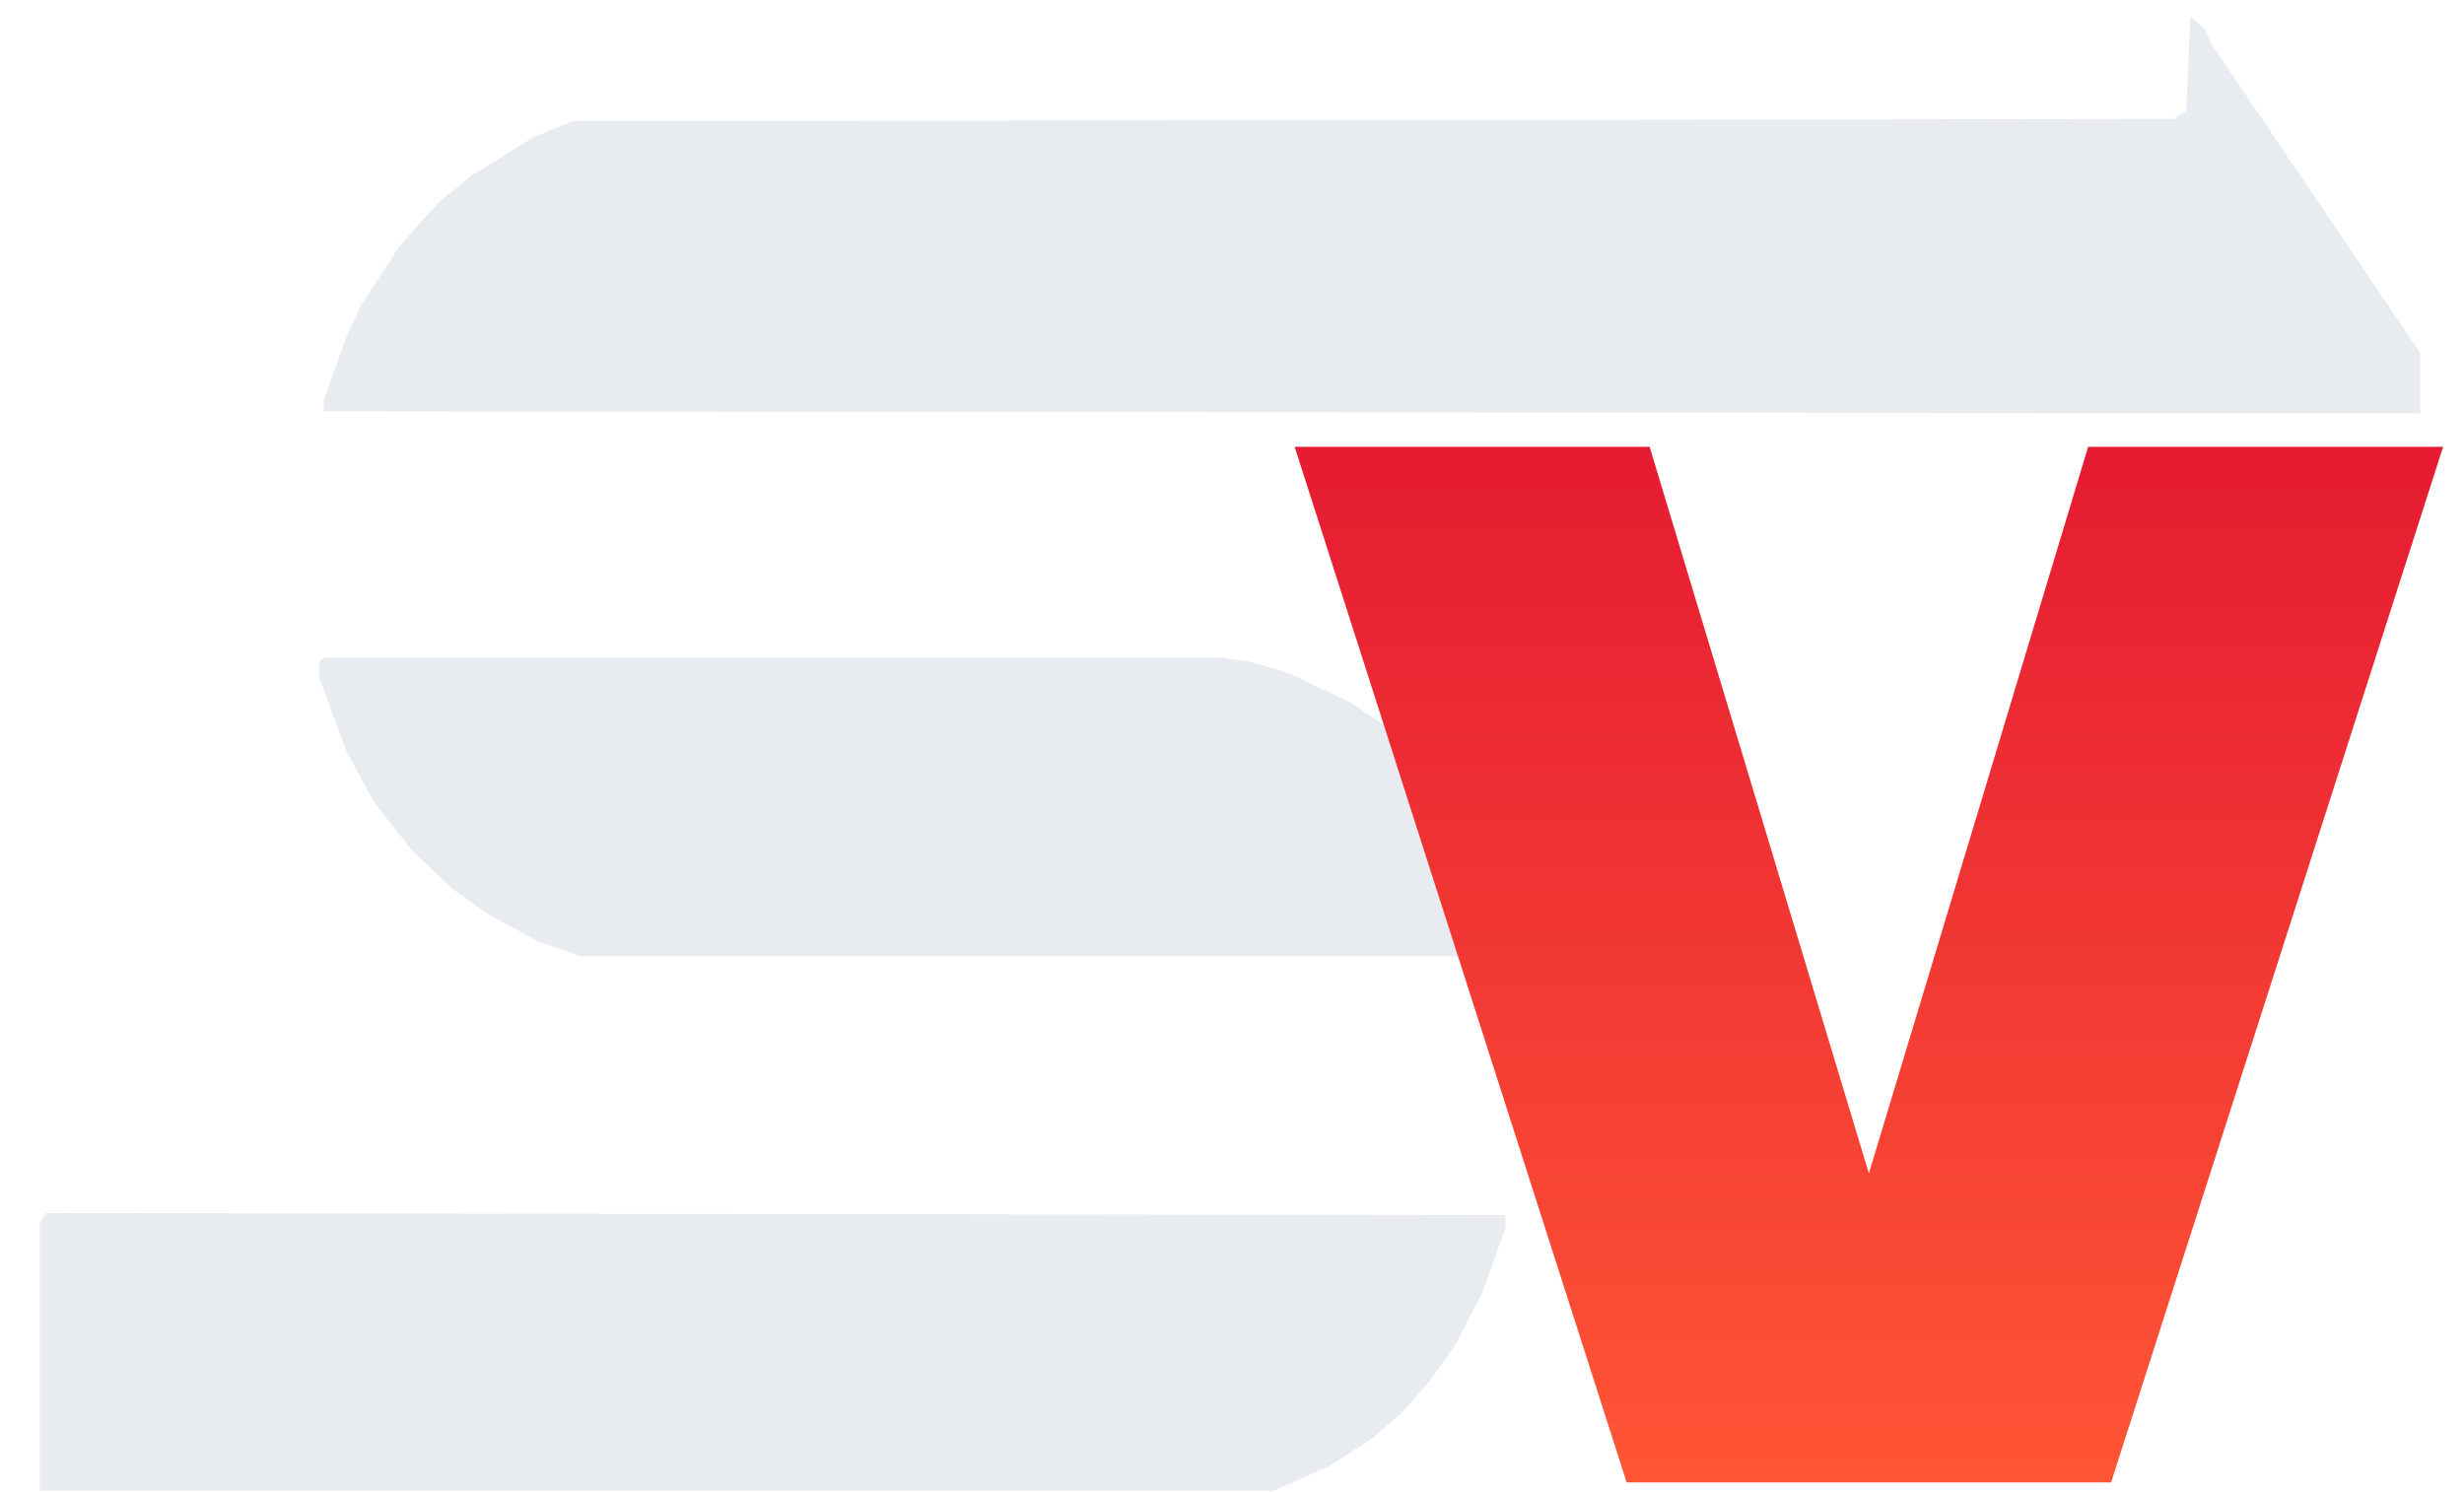
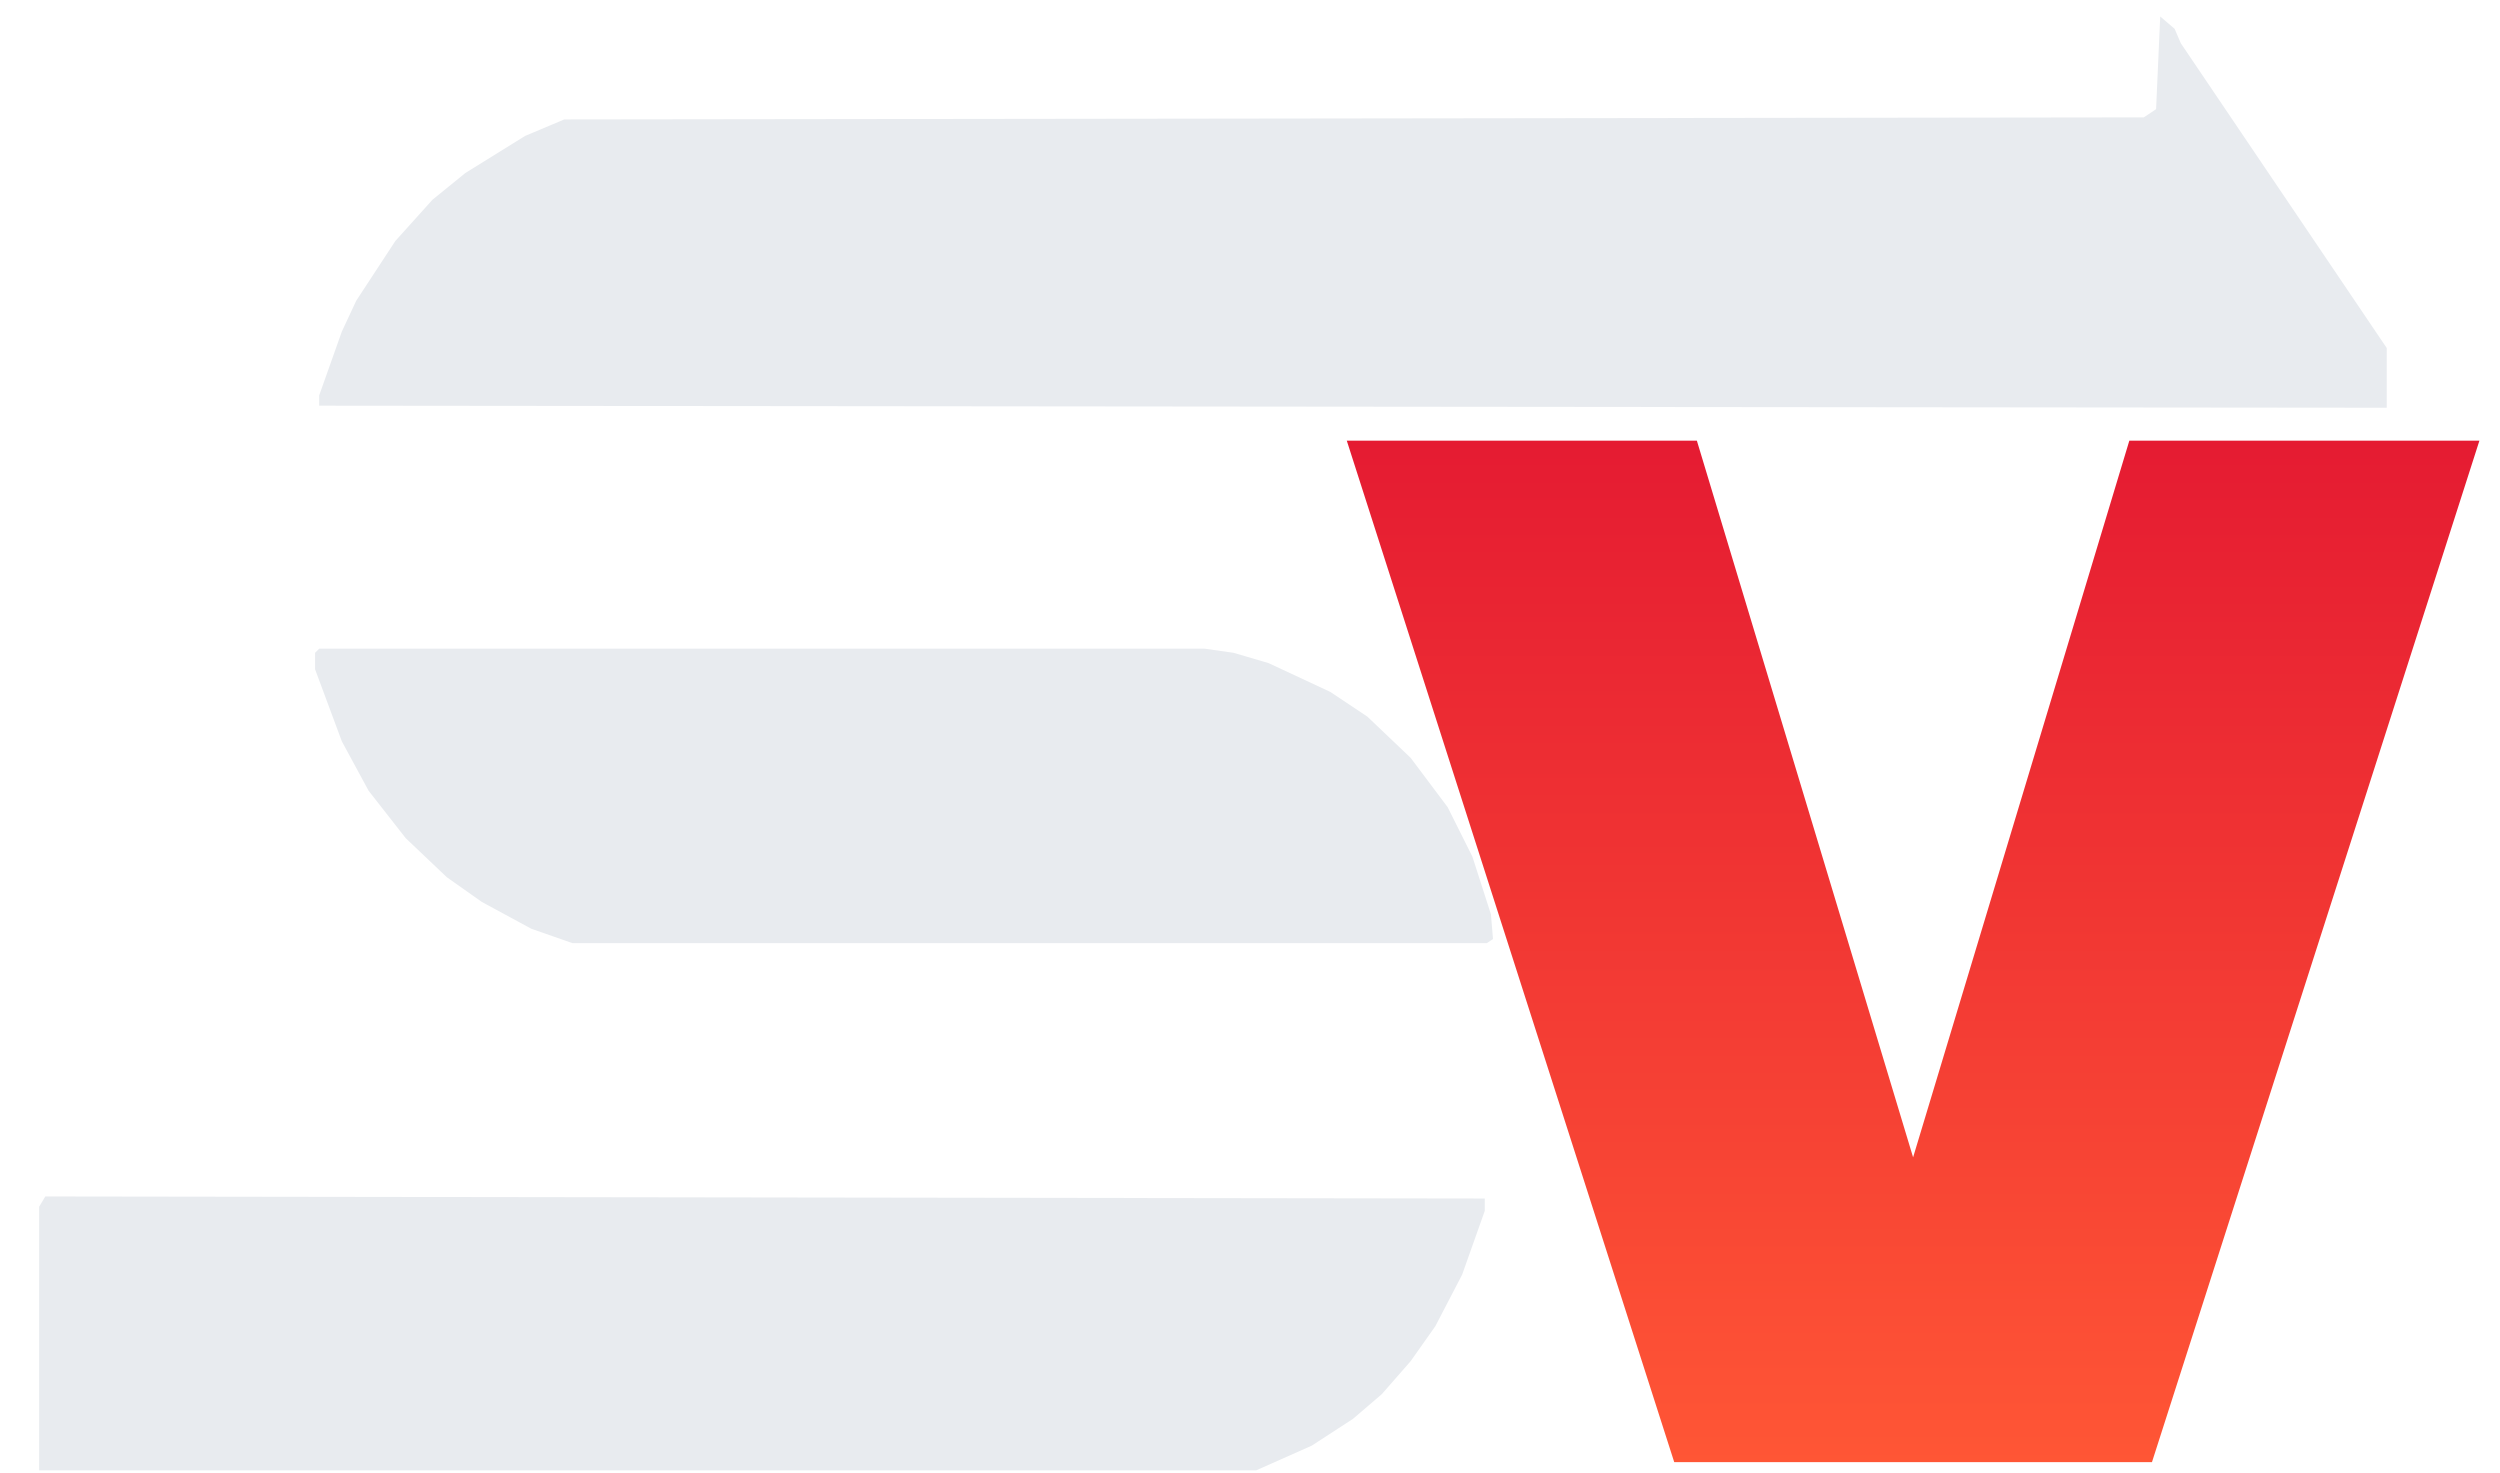
- <svg xmlns="http://www.w3.org/2000/svg" viewBox="0 0 1180 715" role="img" aria-labelledby="title">
+ <svg xmlns="http://www.w3.org/2000/svg" viewBox="0 0 1214 715" role="img" aria-labelledby="title">
  <defs>
    <linearGradient id="sv-red" x1="0" y1="0" x2="0" y2="1">
      <stop offset="0" stop-color="#e51b32" />
      <stop offset="1" stop-color="#ff5635" />
    </linearGradient>
  </defs>
  <path fill="#E8EBEF" d="M1159,169 L1059,21 L1056,14 L1049,8 L1047,53 L1041,57 L274,58 L255,66 L226,84 L210,97 L192,117 L173,146 L166,161 L155,192 L155,197 L1159,198 Z" />
  <path fill="#E8EBEF" d="M19,714 L610,714 L637,702 L657,689 L671,677 L685,661 L697,644 L710,619 L721,588 L721,582 L22,581 L19,586 Z" />
  <path fill="#E8EBEF" d="M153,317 L153,325 L166,360 L179,384 L197,407 L217,426 L234,438 L258,451 L278,458 L722,458 L725,456 L724,444 L715,416 L703,392 L685,368 L664,348 L646,336 L616,322 L599,317 L585,315 L155,315 Z" />
-   <path fill="url(#sv-red)" d="M620,214 H790 L895,562 L1000,214 H1170 L1011,710 H779 Z" />
+   <path fill="url(#sv-red)" d="M654,214 H824 L929,562 L1034,214 H1204 L1045,710 H813 Z" />
</svg>
